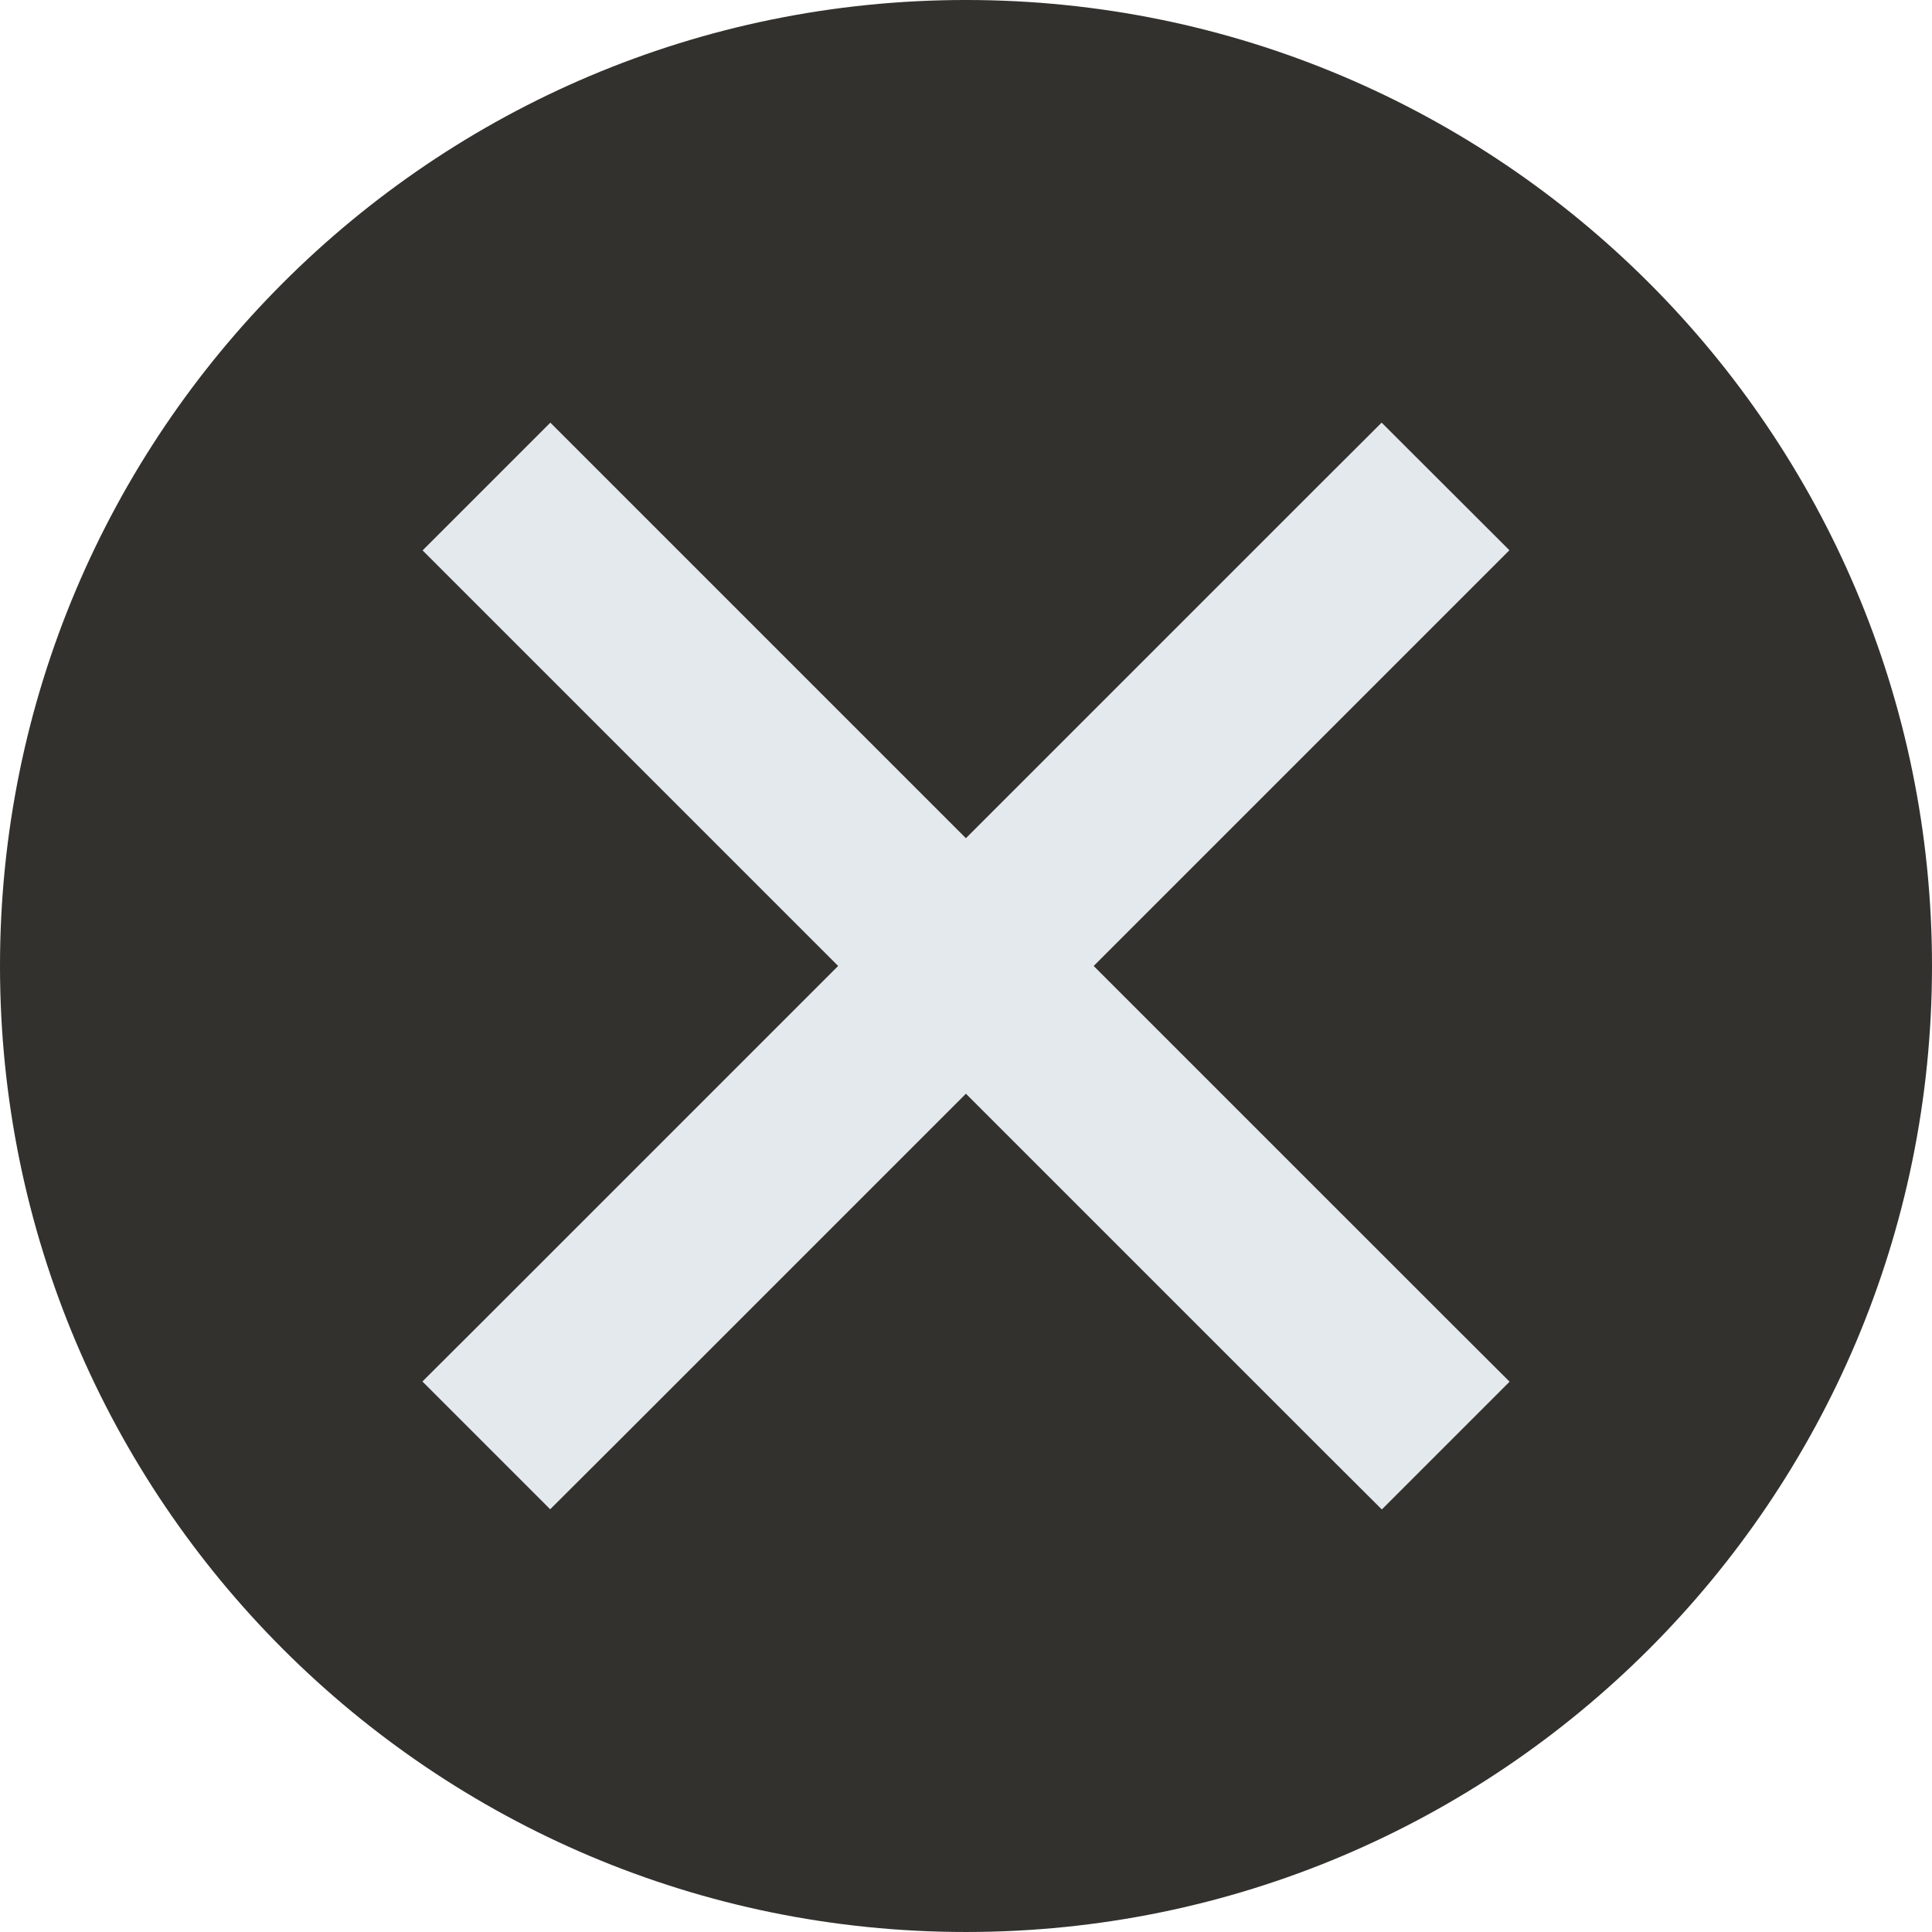
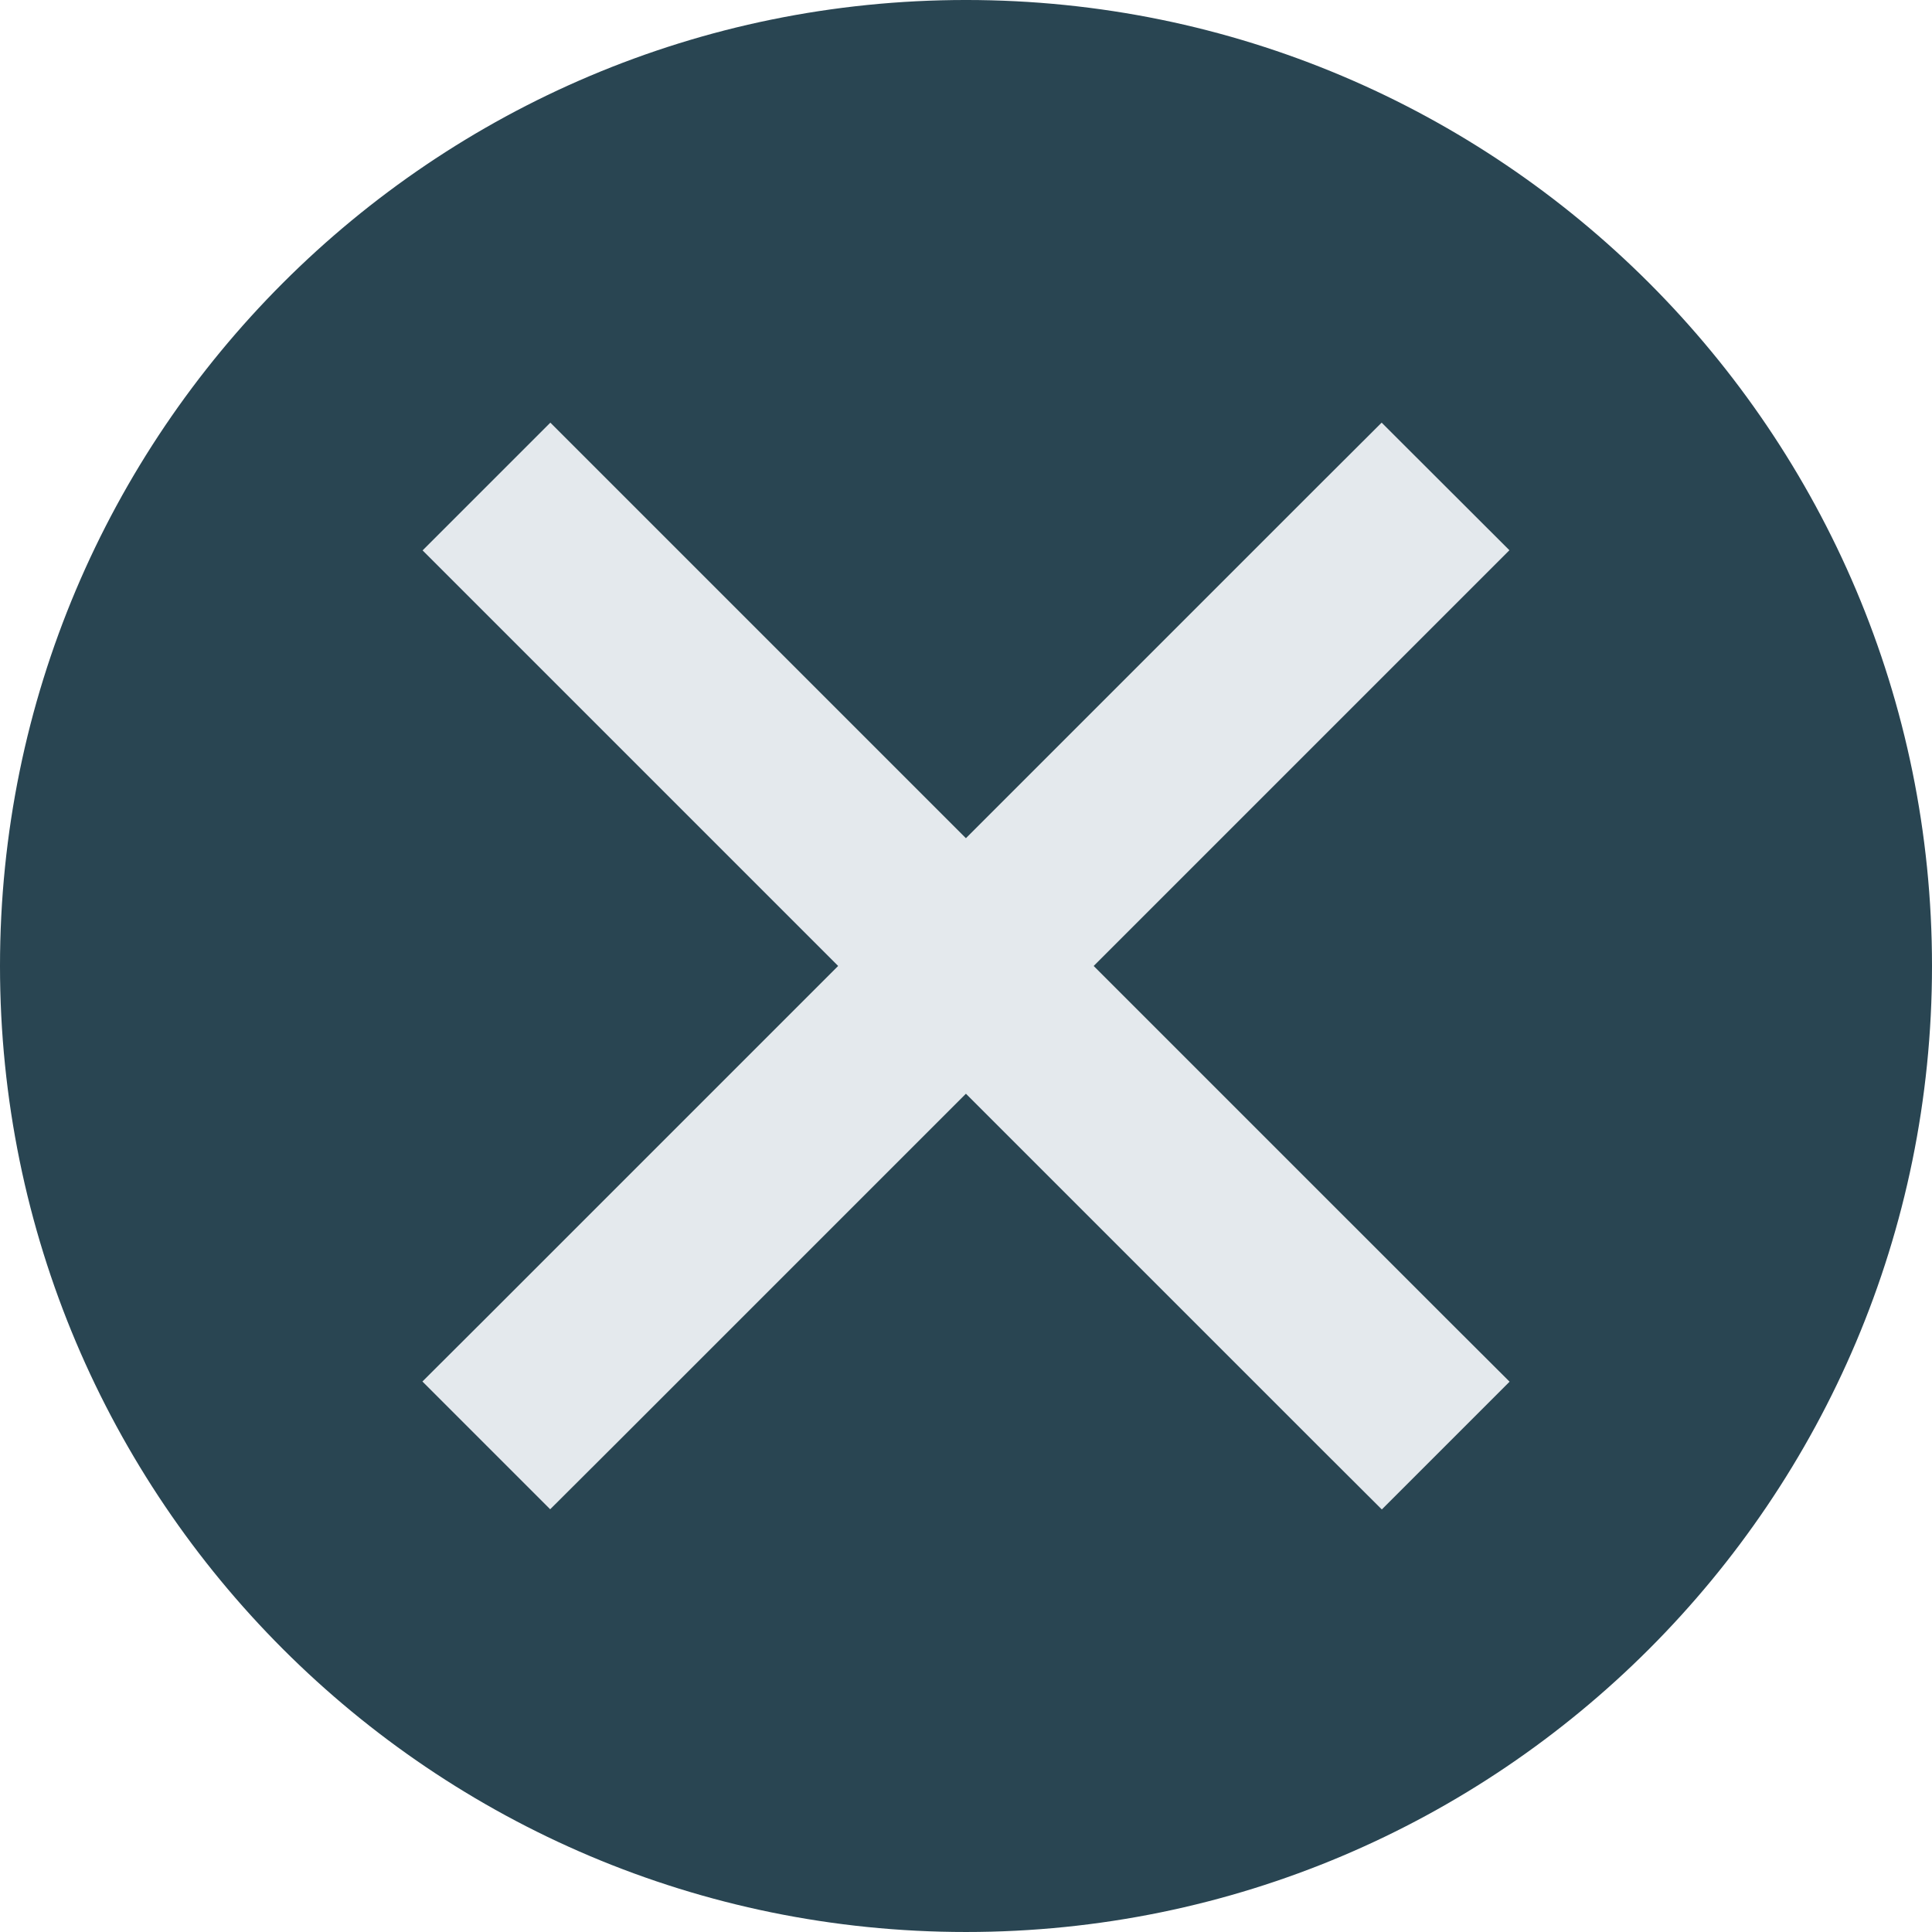
<svg xmlns="http://www.w3.org/2000/svg" version="1.1" id="svg3385" viewBox="0 0 16 16" height="16" width="16">
  <defs id="defs3387" />
-   <rect style="opacity:1;fill:#32312e;fill-opacity:1;fill-rule:evenodd;stroke:none;stroke-width:9.925;stroke-miterlimit:4;stroke-dasharray:none;stroke-opacity:1" id="rect814" width="16" height="16" x="0" y="-3.9453123e-05" rx="100" ry="100" />
+   <rect style="opacity:1;fill:#294552;fill-opacity:1;fill-rule:evenodd;stroke:none;stroke-width:9.925;stroke-miterlimit:4;stroke-dasharray:none;stroke-opacity:1" id="rect814" width="16" height="16" x="0" y="-3.9453123e-05" rx="100" ry="100" />
  <g id="g818" transform="matrix(1.49659,0,0,1.496583,-3.972723,-1554.974)" style="fill:#e4e9ed;fill-opacity:1">
-     <path id="path4535" d="m 10.3,1041.355 -0.354,0.353 -4.6,4.6 -0.354,0.353 0.707,0.707 0.354,-0.353 4.6,-4.6 0.354,-0.354 z" style="color:#000000;font-style:normal;font-variant:normal;font-weight:normal;font-stretch:normal;line-height:normal;font-family:sans-serif;-inkscape-font-specification:sans-serif;text-indent:0;text-align:start;text-decoration:none;text-decoration-line:none;letter-spacing:normal;word-spacing:normal;text-transform:none;writing-mode:lr-tb;direction:ltr;baseline-shift:baseline;text-anchor:start;clip-rule:nonzero;display:inline;overflow:visible;visibility:visible;isolation:auto;mix-blend-mode:normal;color-interpolation:sRGB;color-interpolation-filters:linearRGB;fill:#e4e9ed;fill-opacity:1;stroke:none;stroke-width:1;marker:none;color-rendering:auto;image-rendering:auto;shape-rendering:auto;text-rendering:auto;enable-background:accumulate" />
-     <path id="path4537" d="m 5.7,1041.355 -0.707,0.707 0.354,0.354 4.6,4.6 0.354,0.353 0.707,-0.707 -0.354,-0.353 -4.6,-4.6 z" style="color:#000000;font-style:normal;font-variant:normal;font-weight:normal;font-stretch:normal;line-height:normal;font-family:sans-serif;-inkscape-font-specification:sans-serif;text-indent:0;text-align:start;text-decoration:none;text-decoration-line:none;letter-spacing:normal;word-spacing:normal;text-transform:none;writing-mode:lr-tb;direction:ltr;baseline-shift:baseline;text-anchor:start;clip-rule:nonzero;display:inline;overflow:visible;visibility:visible;isolation:auto;mix-blend-mode:normal;color-interpolation:sRGB;color-interpolation-filters:linearRGB;fill:#e4e9ed;fill-opacity:1;stroke:none;stroke-width:1;marker:none;color-rendering:auto;image-rendering:auto;shape-rendering:auto;text-rendering:auto;enable-background:accumulate" />
+     <path id="path4535" d="m 10.3,1041.355 -0.354,0.353 -4.6,4.6 -0.354,0.353 0.707,0.707 0.354,-0.353 4.6,-4.6 0.354,-0.354 z" style="color:#294552;font-style:normal;font-variant:normal;font-weight:normal;font-stretch:normal;line-height:normal;font-family:sans-serif;-inkscape-font-specification:sans-serif;text-indent:0;text-align:start;text-decoration:none;text-decoration-line:none;letter-spacing:normal;word-spacing:normal;text-transform:none;writing-mode:lr-tb;direction:ltr;baseline-shift:baseline;text-anchor:start;clip-rule:nonzero;display:inline;overflow:visible;visibility:visible;isolation:auto;mix-blend-mode:normal;color-interpolation:sRGB;color-interpolation-filters:linearRGB;fill:#e4e9ed;fill-opacity:1;stroke:none;stroke-width:1;marker:none;color-rendering:auto;image-rendering:auto;shape-rendering:auto;text-rendering:auto;enable-background:accumulate" />
+     <path id="path4537" d="m 5.7,1041.355 -0.707,0.707 0.354,0.354 4.6,4.6 0.354,0.353 0.707,-0.707 -0.354,-0.353 -4.6,-4.6 z" style="color:#294552;font-style:normal;font-variant:normal;font-weight:normal;font-stretch:normal;line-height:normal;font-family:sans-serif;-inkscape-font-specification:sans-serif;text-indent:0;text-align:start;text-decoration:none;text-decoration-line:none;letter-spacing:normal;word-spacing:normal;text-transform:none;writing-mode:lr-tb;direction:ltr;baseline-shift:baseline;text-anchor:start;clip-rule:nonzero;display:inline;overflow:visible;visibility:visible;isolation:auto;mix-blend-mode:normal;color-interpolation:sRGB;color-interpolation-filters:linearRGB;fill:#e4e9ed;fill-opacity:1;stroke:none;stroke-width:1;marker:none;color-rendering:auto;image-rendering:auto;shape-rendering:auto;text-rendering:auto;enable-background:accumulate" />
  </g>
</svg>
